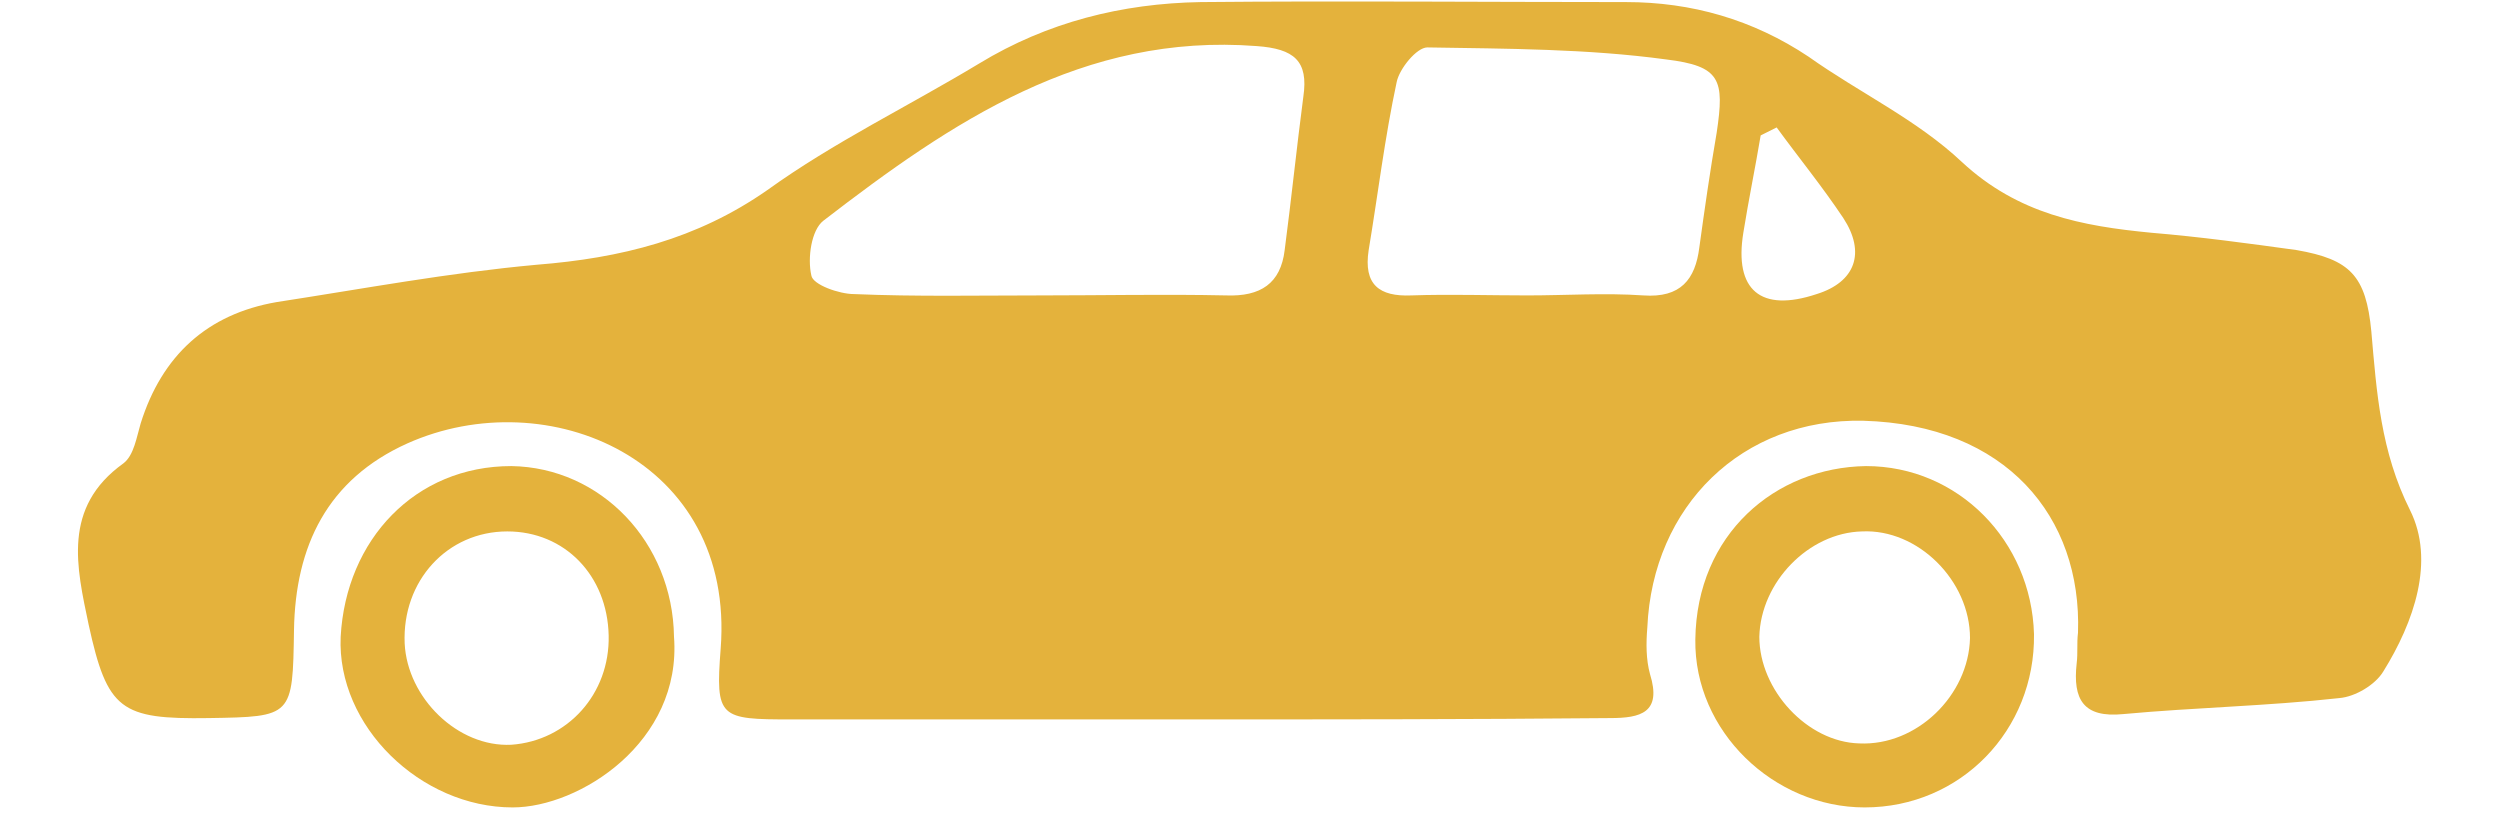
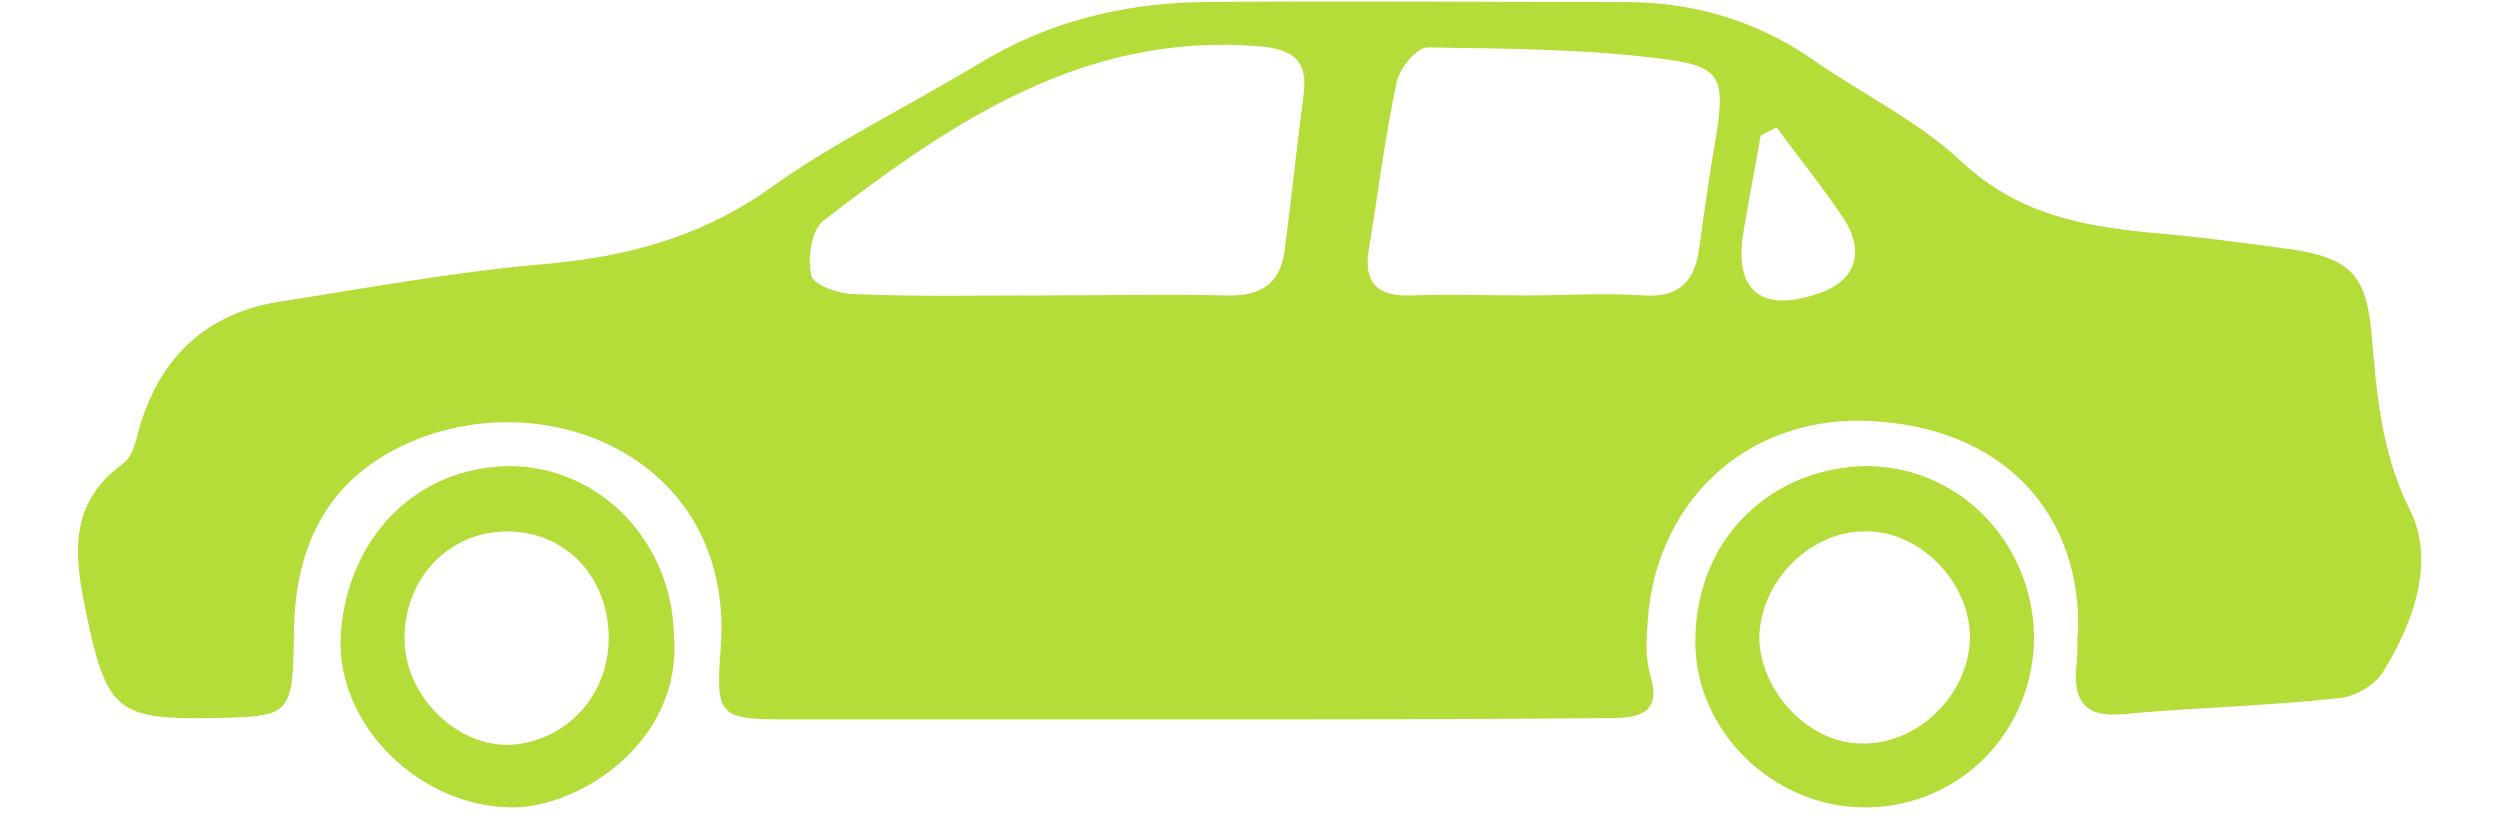
<svg xmlns="http://www.w3.org/2000/svg" width="30" height="10" viewBox="0 0 30 10" fill="none">
-   <path d="M14.232 8.633C12.648 8.633 11.08 8.633 9.496 8.633C8.632 8.633 8.584 8.617 8.648 7.785C8.824 5.513 6.568 4.569 4.888 5.321C3.928 5.753 3.544 6.553 3.528 7.561C3.512 8.601 3.512 8.601 2.504 8.617C1.448 8.633 1.288 8.521 1.064 7.497C0.92 6.809 0.744 6.089 1.48 5.561C1.608 5.465 1.64 5.241 1.688 5.081C1.944 4.265 2.488 3.769 3.32 3.625C4.36 3.465 5.384 3.273 6.44 3.177C7.448 3.097 8.36 2.873 9.208 2.281C10.008 1.705 10.904 1.273 11.752 0.761C12.568 0.265 13.464 0.041 14.408 0.025C16.104 0.009 17.816 0.025 19.512 0.025C20.296 0.025 21.032 0.233 21.704 0.681C22.312 1.113 23 1.433 23.544 1.945C24.216 2.569 24.984 2.713 25.816 2.793C26.392 2.841 26.984 2.921 27.56 3.001C28.2 3.113 28.392 3.305 28.456 3.977C28.52 4.713 28.568 5.417 28.92 6.121C29.224 6.729 28.968 7.465 28.6 8.057C28.504 8.217 28.264 8.361 28.072 8.377C27.208 8.473 26.344 8.489 25.48 8.569C25 8.617 24.872 8.393 24.92 7.961C24.936 7.833 24.92 7.721 24.936 7.593C24.984 6.201 24.072 5.097 22.36 5.049C20.904 5.017 19.832 6.073 19.768 7.529C19.752 7.721 19.752 7.913 19.8 8.089C19.944 8.553 19.688 8.617 19.32 8.617C17.624 8.633 15.928 8.633 14.232 8.633ZM12.488 3.545C13.224 3.545 13.976 3.529 14.712 3.545C15.128 3.561 15.368 3.401 15.416 3.001C15.496 2.393 15.56 1.769 15.64 1.161C15.704 0.729 15.528 0.585 15.08 0.553C13 0.393 11.416 1.465 9.88 2.649C9.736 2.761 9.688 3.097 9.736 3.305C9.752 3.417 10.072 3.529 10.248 3.529C11 3.561 11.736 3.545 12.488 3.545ZM18.328 3.545C18.792 3.545 19.256 3.513 19.72 3.545C20.168 3.577 20.344 3.353 20.392 2.969C20.456 2.505 20.52 2.057 20.6 1.593C20.696 0.953 20.648 0.793 19.992 0.713C19.048 0.585 18.088 0.585 17.128 0.569C17 0.569 16.792 0.825 16.76 0.985C16.616 1.657 16.536 2.329 16.424 3.001C16.36 3.417 16.552 3.561 16.936 3.545C17.4 3.529 17.864 3.545 18.328 3.545ZM21.32 1.529C21.256 1.561 21.192 1.593 21.128 1.625C21.064 2.009 20.984 2.393 20.92 2.793C20.808 3.481 21.128 3.753 21.8 3.529C22.264 3.385 22.392 3.033 22.12 2.617C21.864 2.233 21.576 1.881 21.32 1.529Z" fill="#e4b23c" />
-   <path d="M24.408 7.609C24.424 8.761 23.528 9.689 22.376 9.689C21.288 9.689 20.328 8.777 20.344 7.673C20.36 6.409 21.304 5.609 22.392 5.593C23.496 5.593 24.376 6.489 24.408 7.609ZM23.64 7.657C23.64 6.969 23.016 6.345 22.344 6.377C21.704 6.393 21.128 6.985 21.112 7.641C21.112 8.281 21.688 8.905 22.312 8.921C23 8.953 23.624 8.345 23.64 7.657Z" fill="#e4b23c" />
-   <path d="M8.088 7.641C8.184 8.905 6.952 9.689 6.152 9.689C5.048 9.689 4.04 8.713 4.088 7.641C4.152 6.473 4.984 5.593 6.136 5.593C7.208 5.609 8.072 6.505 8.088 7.641ZM7.304 7.625C7.288 6.905 6.776 6.377 6.088 6.377C5.368 6.377 4.824 6.969 4.856 7.721C4.888 8.377 5.496 8.969 6.136 8.937C6.808 8.889 7.32 8.329 7.304 7.625Z" fill="#e4b23c" />
+   <path d="M14.232 8.633C12.648 8.633 11.08 8.633 9.496 8.633C8.632 8.633 8.584 8.617 8.648 7.785C8.824 5.513 6.568 4.569 4.888 5.321C3.928 5.753 3.544 6.553 3.528 7.561C3.512 8.601 3.512 8.601 2.504 8.617C1.448 8.633 1.288 8.521 1.064 7.497C0.92 6.809 0.744 6.089 1.48 5.561C1.608 5.465 1.64 5.241 1.688 5.081C1.944 4.265 2.488 3.769 3.32 3.625C4.36 3.465 5.384 3.273 6.44 3.177C7.448 3.097 8.36 2.873 9.208 2.281C10.008 1.705 10.904 1.273 11.752 0.761C12.568 0.265 13.464 0.041 14.408 0.025C16.104 0.009 17.816 0.025 19.512 0.025C20.296 0.025 21.032 0.233 21.704 0.681C22.312 1.113 23 1.433 23.544 1.945C24.216 2.569 24.984 2.713 25.816 2.793C26.392 2.841 26.984 2.921 27.56 3.001C28.2 3.113 28.392 3.305 28.456 3.977C28.52 4.713 28.568 5.417 28.92 6.121C29.224 6.729 28.968 7.465 28.6 8.057C28.504 8.217 28.264 8.361 28.072 8.377C27.208 8.473 26.344 8.489 25.48 8.569C25 8.617 24.872 8.393 24.92 7.961C24.936 7.833 24.92 7.721 24.936 7.593C24.984 6.201 24.072 5.097 22.36 5.049C20.904 5.017 19.832 6.073 19.768 7.529C19.752 7.721 19.752 7.913 19.8 8.089C19.944 8.553 19.688 8.617 19.32 8.617C17.624 8.633 15.928 8.633 14.232 8.633ZM12.488 3.545C13.224 3.545 13.976 3.529 14.712 3.545C15.128 3.561 15.368 3.401 15.416 3.001C15.496 2.393 15.56 1.769 15.64 1.161C15.704 0.729 15.528 0.585 15.08 0.553C13 0.393 11.416 1.465 9.88 2.649C9.736 2.761 9.688 3.097 9.736 3.305C9.752 3.417 10.072 3.529 10.248 3.529C11 3.561 11.736 3.545 12.488 3.545ZM18.328 3.545C18.792 3.545 19.256 3.513 19.72 3.545C20.168 3.577 20.344 3.353 20.392 2.969C20.456 2.505 20.52 2.057 20.6 1.593C20.696 0.953 20.648 0.793 19.992 0.713C19.048 0.585 18.088 0.585 17.128 0.569C17 0.569 16.792 0.825 16.76 0.985C16.616 1.657 16.536 2.329 16.424 3.001C16.36 3.417 16.552 3.561 16.936 3.545C17.4 3.529 17.864 3.545 18.328 3.545ZM21.32 1.529C21.256 1.561 21.192 1.593 21.128 1.625C21.064 2.009 20.984 2.393 20.92 2.793C20.808 3.481 21.128 3.753 21.8 3.529C22.264 3.385 22.392 3.033 22.12 2.617C21.864 2.233 21.576 1.881 21.32 1.529Z" fill="#B5DD3A" />
+   <path d="M24.408 7.609C24.424 8.761 23.528 9.689 22.376 9.689C21.288 9.689 20.328 8.777 20.344 7.673C20.36 6.409 21.304 5.609 22.392 5.593C23.496 5.593 24.376 6.489 24.408 7.609ZM23.64 7.657C23.64 6.969 23.016 6.345 22.344 6.377C21.704 6.393 21.128 6.985 21.112 7.641C21.112 8.281 21.688 8.905 22.312 8.921C23 8.953 23.624 8.345 23.64 7.657Z" fill="#B5DD3A" />
+   <path d="M8.088 7.641C8.184 8.905 6.952 9.689 6.152 9.689C5.048 9.689 4.04 8.713 4.088 7.641C4.152 6.473 4.984 5.593 6.136 5.593C7.208 5.609 8.072 6.505 8.088 7.641ZM7.304 7.625C7.288 6.905 6.776 6.377 6.088 6.377C5.368 6.377 4.824 6.969 4.856 7.721C4.888 8.377 5.496 8.969 6.136 8.937C6.808 8.889 7.32 8.329 7.304 7.625Z" fill="#B5DD3A" />
</svg>
